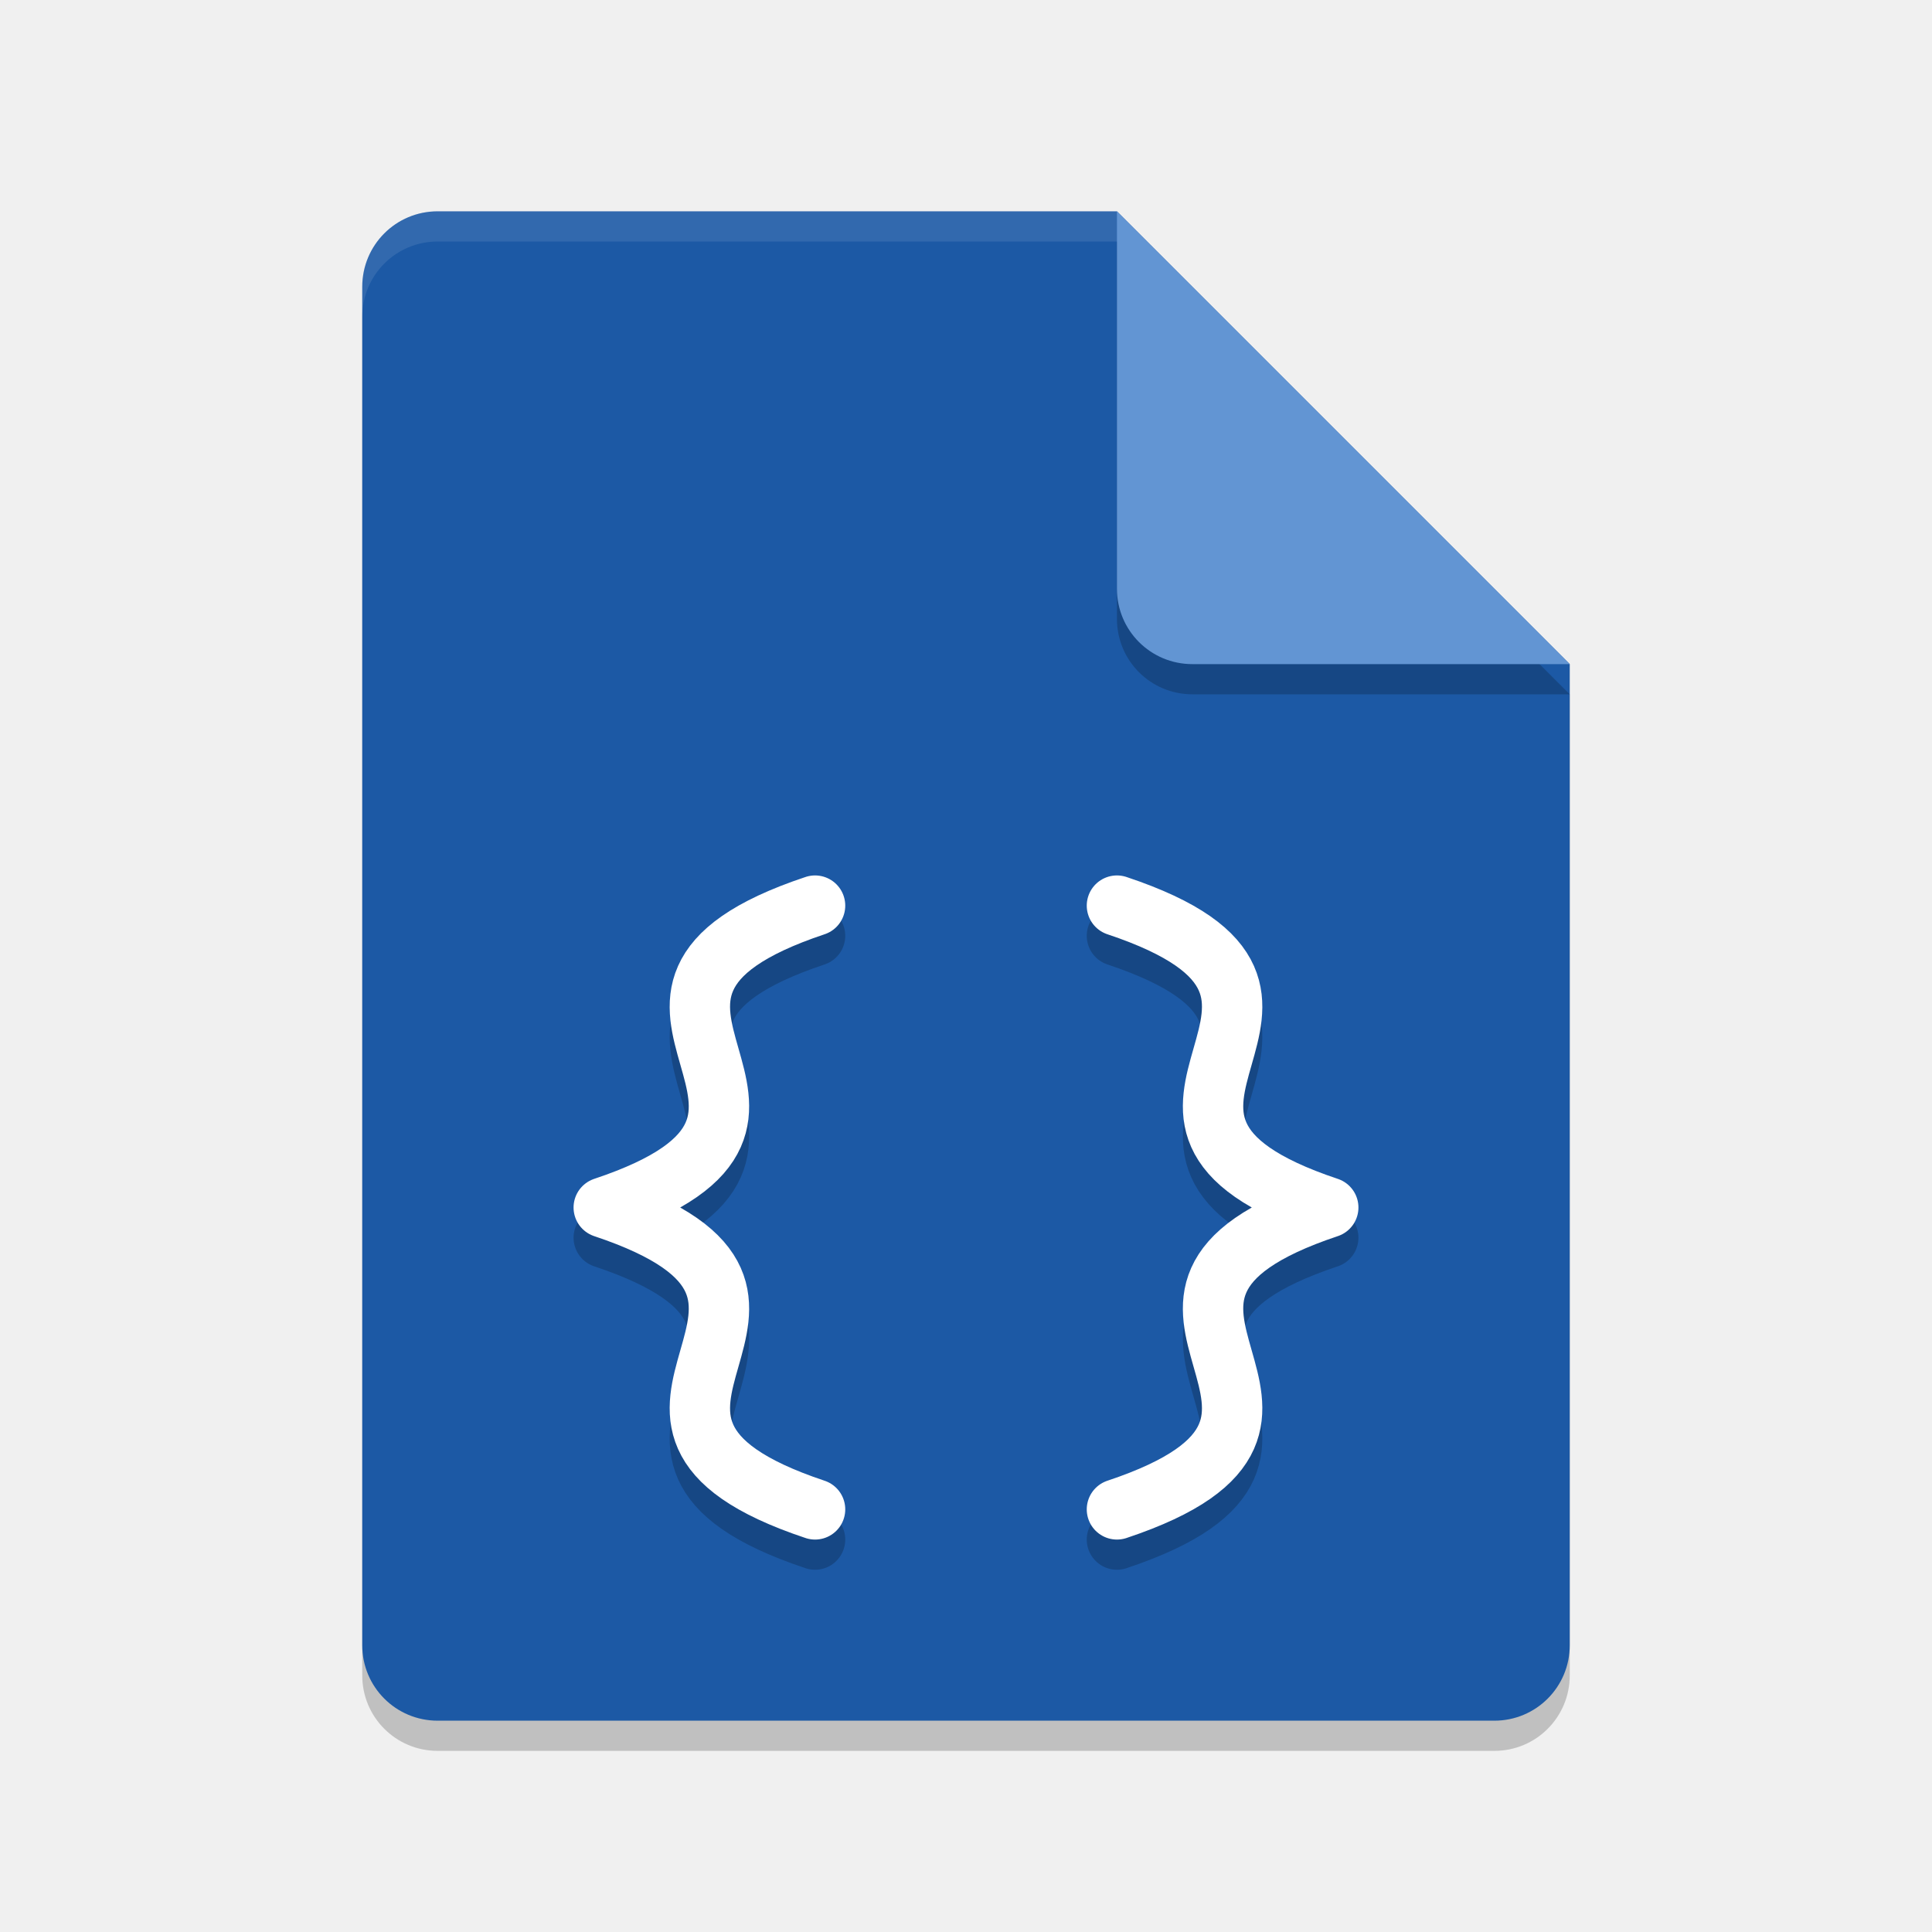
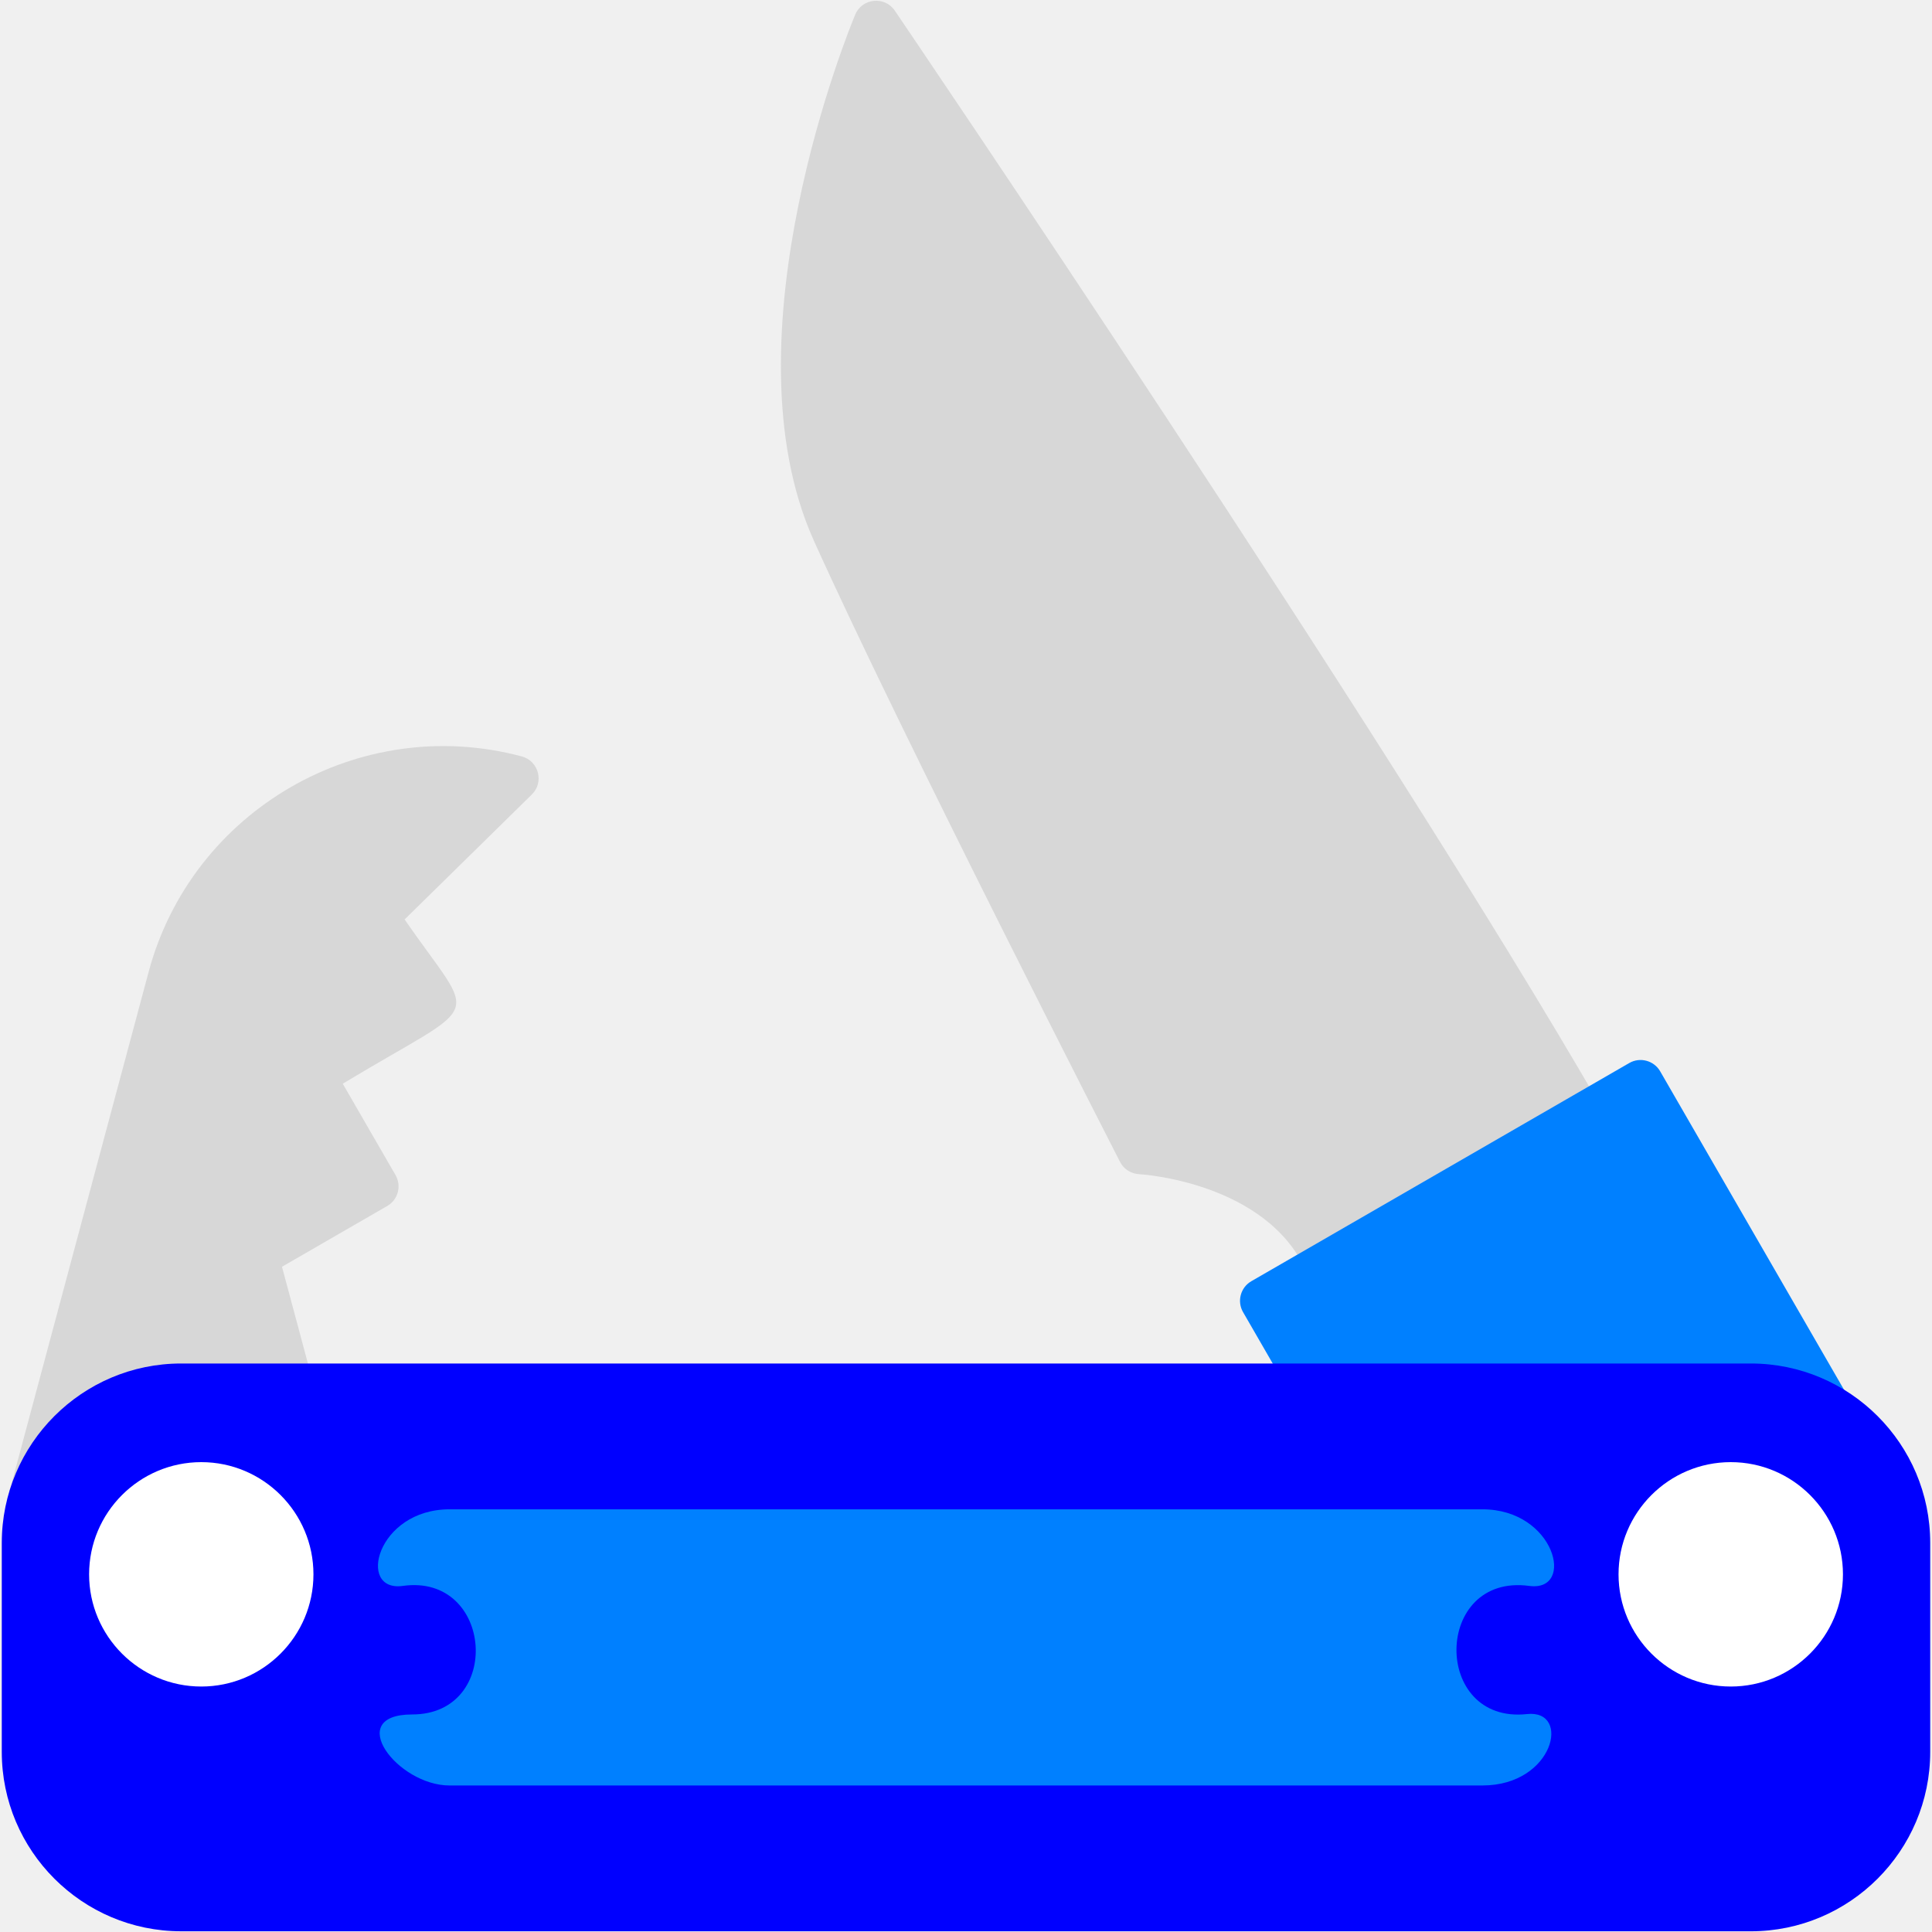
- <svg xmlns="http://www.w3.org/2000/svg" width="64" height="64" version="1.1">
-   <path style="opacity:0.2" d="M 14.5,8 C 13.115,8 12,9.115 12,10.5 V 55.5 C 12,56.885 13.115,58 14.5,58 H 49.5 C 50.885,58 52,56.885 52,55.5 V 23 L 37,8 Z" />
-   <path style="fill:#1c59a5" d="M 14.5,7 C 13.115,7 12,8.115 12,9.5 V 54.5 C 12,55.885 13.115,57 14.5,57 H 49.5 C 50.885,57 52,55.885 52,54.5 V 22 L 37,7 Z" />
-   <path style="opacity:0.2" d="M 52,23 37,8 V 20.5 C 37,21.885 38.115,23 39.5,23 Z" />
-   <path style="fill:#6295d3" d="M 52,22 37,7 V 19.5 C 37,20.885 38.115,22 39.5,22 Z" />
-   <path style="opacity:0.1;fill:#ffffff" d="M 14.5 7 C 13.115 7 12 8.115 12 9.5 L 12 10.5 C 12 9.115 13.115 8 14.5 8 L 37 8 L 37 7 L 14.5 7 z" />
-   <path style="fill:none;stroke:#000000;stroke-width:2;stroke-linecap:round;opacity:0.2" d="M 37,31 C 46,34 35,38 44,41 M 37,51 C 46,48 35,44 44,41 M 27,31 C 18,34 29,38 20,41 M 27,51 C 18,48 29,44 20,41" />
-   <path style="fill:none;stroke:#ffffff;stroke-width:2;stroke-linecap:round" d="M 37,30 C 46,33 35,37 44,40 M 37,50 C 46,47 35,43 44,40 M 27,30 C 18,33 29,37 20,40 M 27,50 C 18,47 29,43 20,40" />
+ <svg xmlns="http://www.w3.org/2000/svg" clip-rule="evenodd" fill-rule="evenodd" image-rendering="optimizeQuality" shape-rendering="geometricPrecision" text-rendering="geometricPrecision" viewBox="0 0 1706.66 1706.66">
+   <g id="Layer_x0020_1">
+     <g id="_1679618160384">
+       <path d="m28.33 1340.26c-13.06 0-22.75-12.41-19.33-25.17l122.28-456.49c38.35-143.15 186.56-228.78 329.72-190.37 14.89 4 19.83 22.76 8.84 33.56l-112.41 110.42c64.85 93.89 71.93 68.66-54.65 145.1l46.61 80.72c5.51 9.55 2.25 21.78-7.31 27.3l-92.98 53.68 26.88 100.29c6.71 25.03-31.54 36.51-38.8 9.69-37.61-4.45-128.61-7.99-177.65 51.97-8.5 16.59-4.83 59.33-31.19 59.33z" fill="#d7d7d7" />
+       <path d="m1172.77 1135.95c-7.69 0-15.02-4.45-18.31-11.93-35.29-80.22-147.15-86.74-148.28-86.8-7.13-.36-13.54-4.49-16.78-10.85-1.93-3.74-192.74-376.33-270.37-548.55-80.98-179.59 31.61-453.34 36.44-464.92 6.1-14.6 26.09-16.59 34.96-3.52 4.3 6.33 432.28 636.68 623.27 967.47 11.49 19.91-13.48 37.67-28.74 26.64l-193.5 107.69c2.78 14.72-3.26 24.78-18.7 24.78z" fill="#d7d7d7" />
+       <path d="m1614.31 1262.23c-14.45 0-18.95-12.83-26.26-25.49-70.7-16.52-331.98-9.65-409.59-7.18-4.18 14.74-26.81 22.33-36.87 4.91l-43.52-75.39c-5.51-9.55-2.25-21.77 7.31-27.3l333.85-192.74c9.5-5.5 21.76-2.25 27.3 7.31l165.07 285.9c7.74 13.41-2.1 29.98-17.29 29.98z" fill="#717172" style="fill: rgb(0, 128, 255);" />
+       <path d="m1546.63 1706.02h-1386.61c-87.37 0-158.45-71.09-158.45-158.46v-184.64c0-87.37 71.09-158.45 158.45-158.45h1386.61c87.37 0 158.45 71.08 158.45 158.45v184.64c0 87.38-71.09 158.47-158.45 158.47z" fill="#bebebe" style="fill: rgb(0, 0, 255);" />
+       <path d="m1309.52 1577.23h-912.38c-46.22 0-93.74-62.74-33.05-62.74 80.35 0 71.78-124.72-8.26-113.56-40.97 5.71-23.18-67.66 41.33-67.66h912.37c64.31 0 82.46 73.18 41.34 67.67-84.78-11.35-85.98 122.3-1.93 113.21 39.16-4.24 23.95 63.07-39.43 63.07z" fill="#717172" style="fill: rgb(0, 128, 255);" />
+       <g fill="#fff">
+         <path d="m177.8 1489.82c-54.64 0-99.09-44.45-99.09-99.11 0-54.65 44.46-99.11 99.09-99.11s99.09 44.45 99.09 99.11c0 54.65-44.45 99.11-99.09 99.11z" fill="#fff" />
+         <path d="m1528.89 1489.82c-54.65 0-99.13-44.45-99.13-99.11 0-54.65 44.47-99.11 99.13-99.11s99.11 44.45 99.11 99.11c0 54.65-44.47 99.11-99.11 99.11z" fill="#fff" />
+       </g>
+     </g>
+   </g>
</svg>
